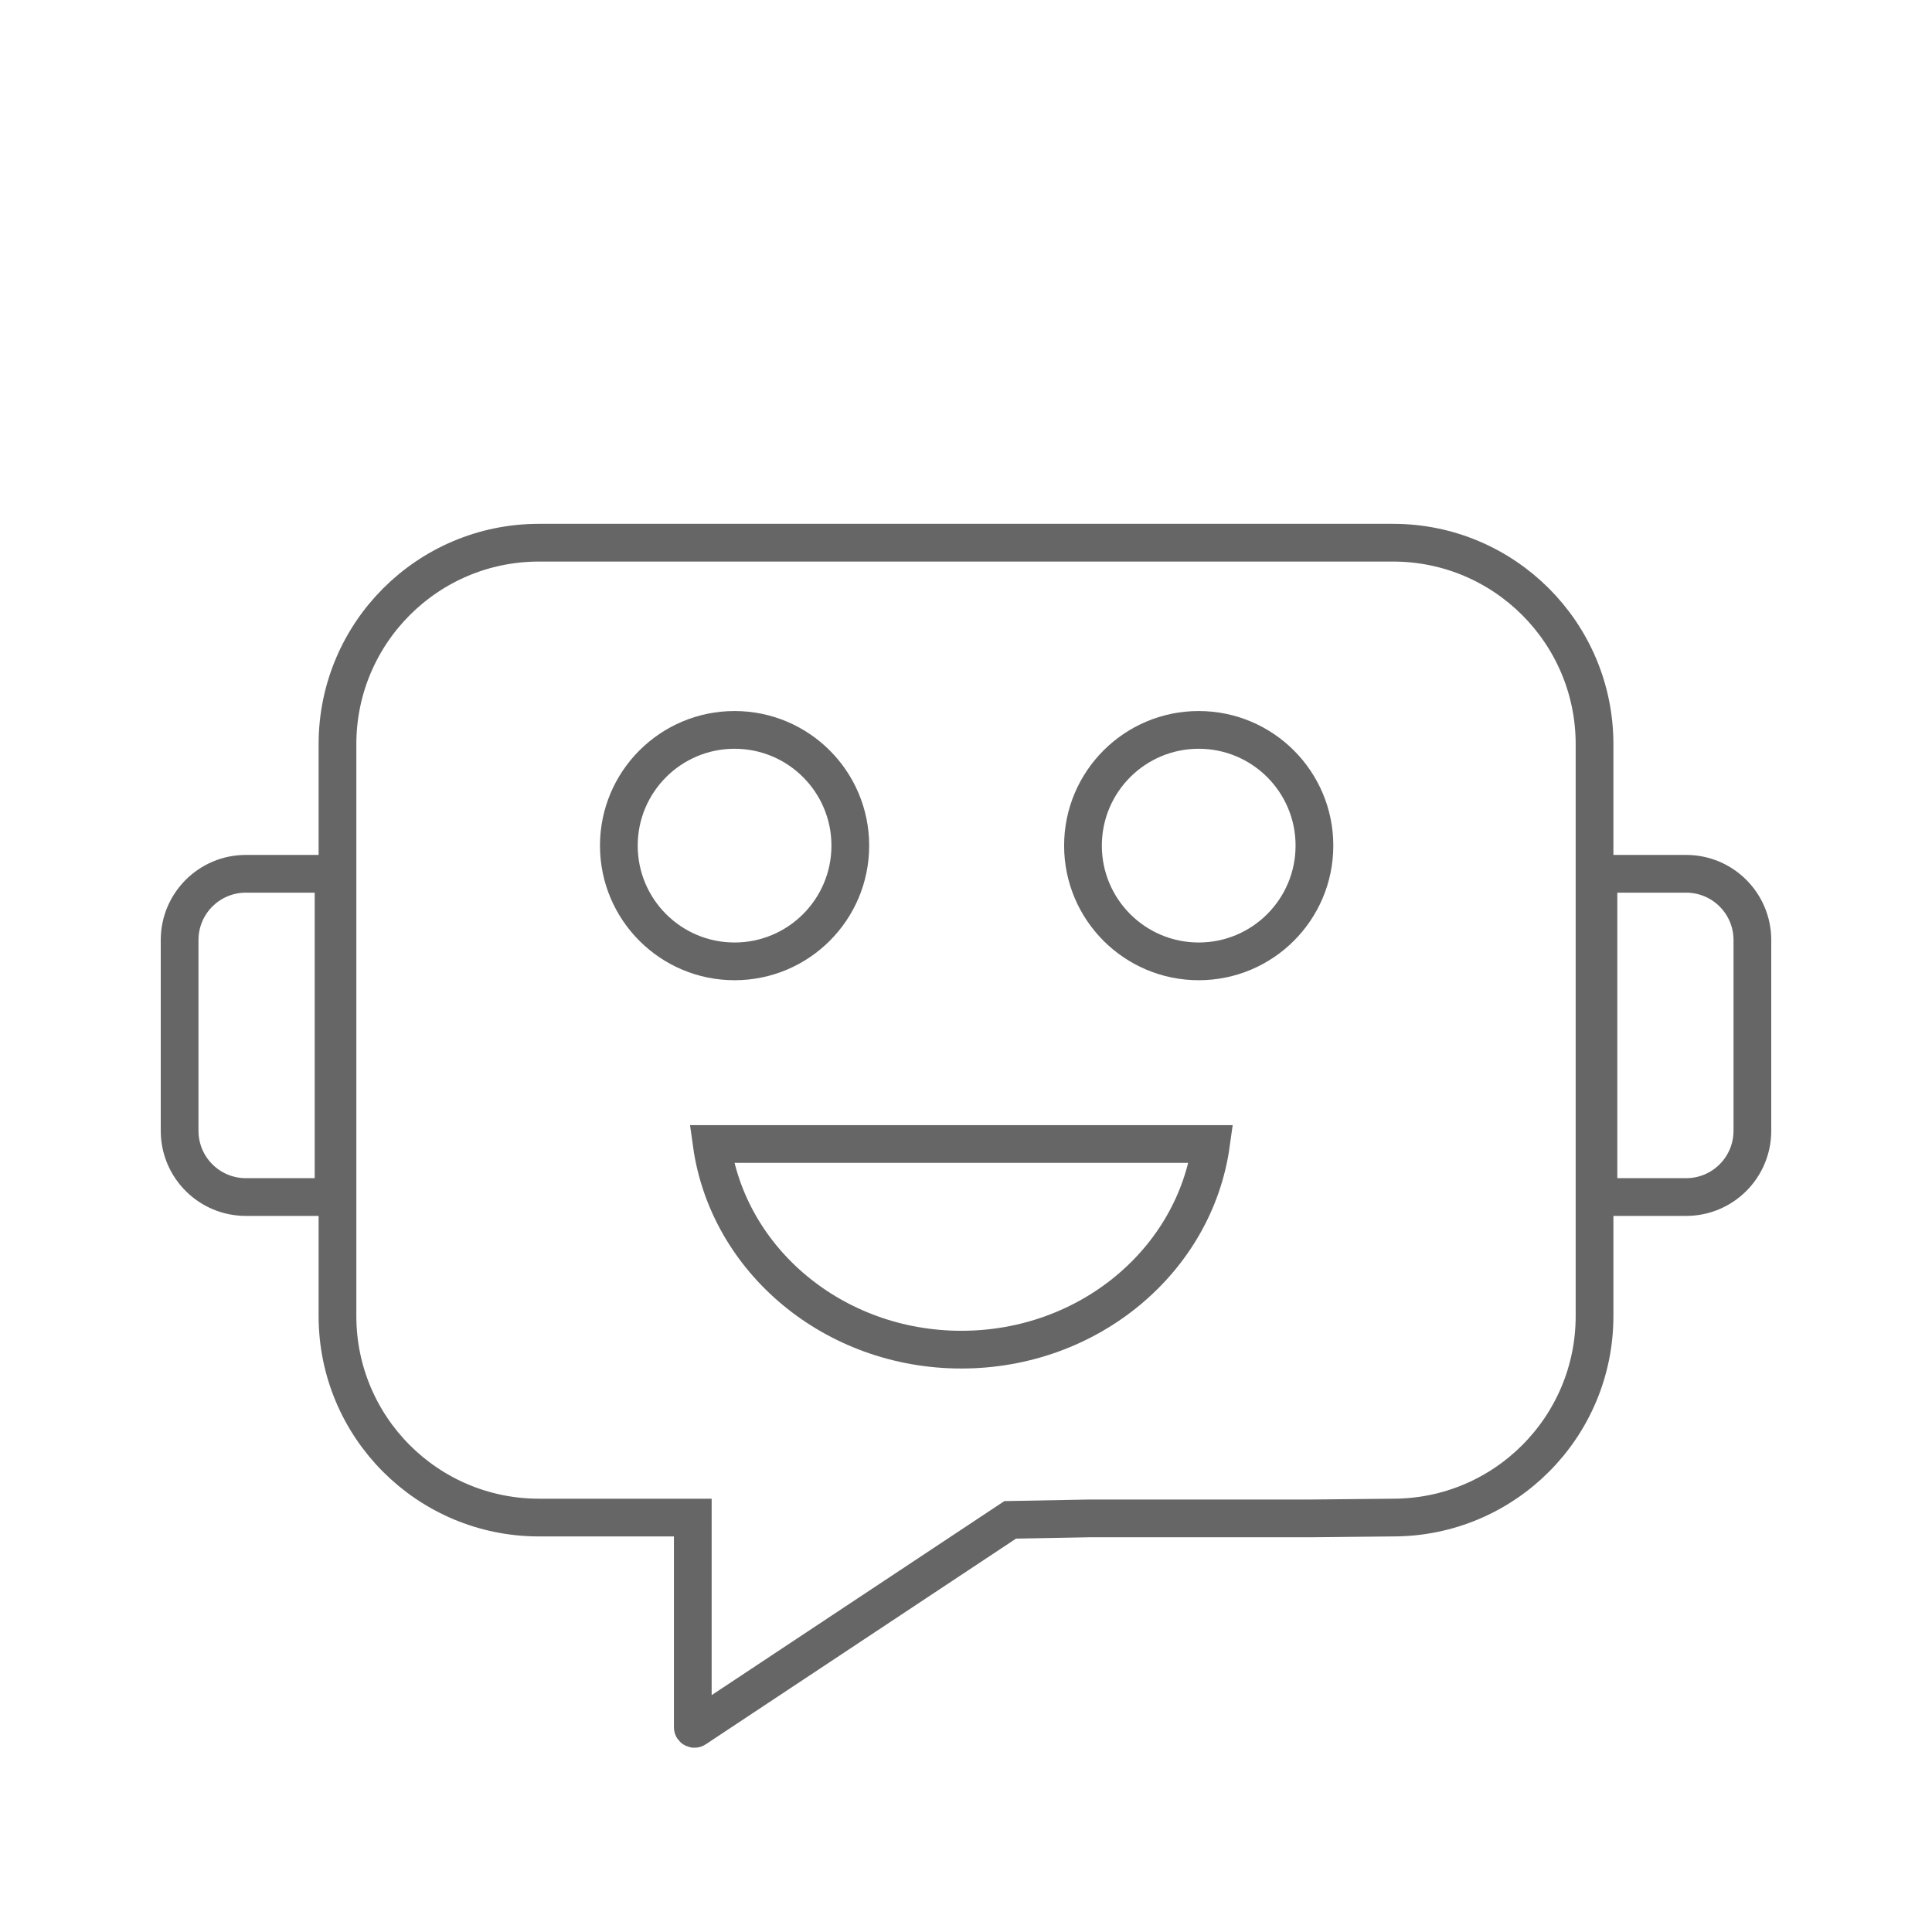
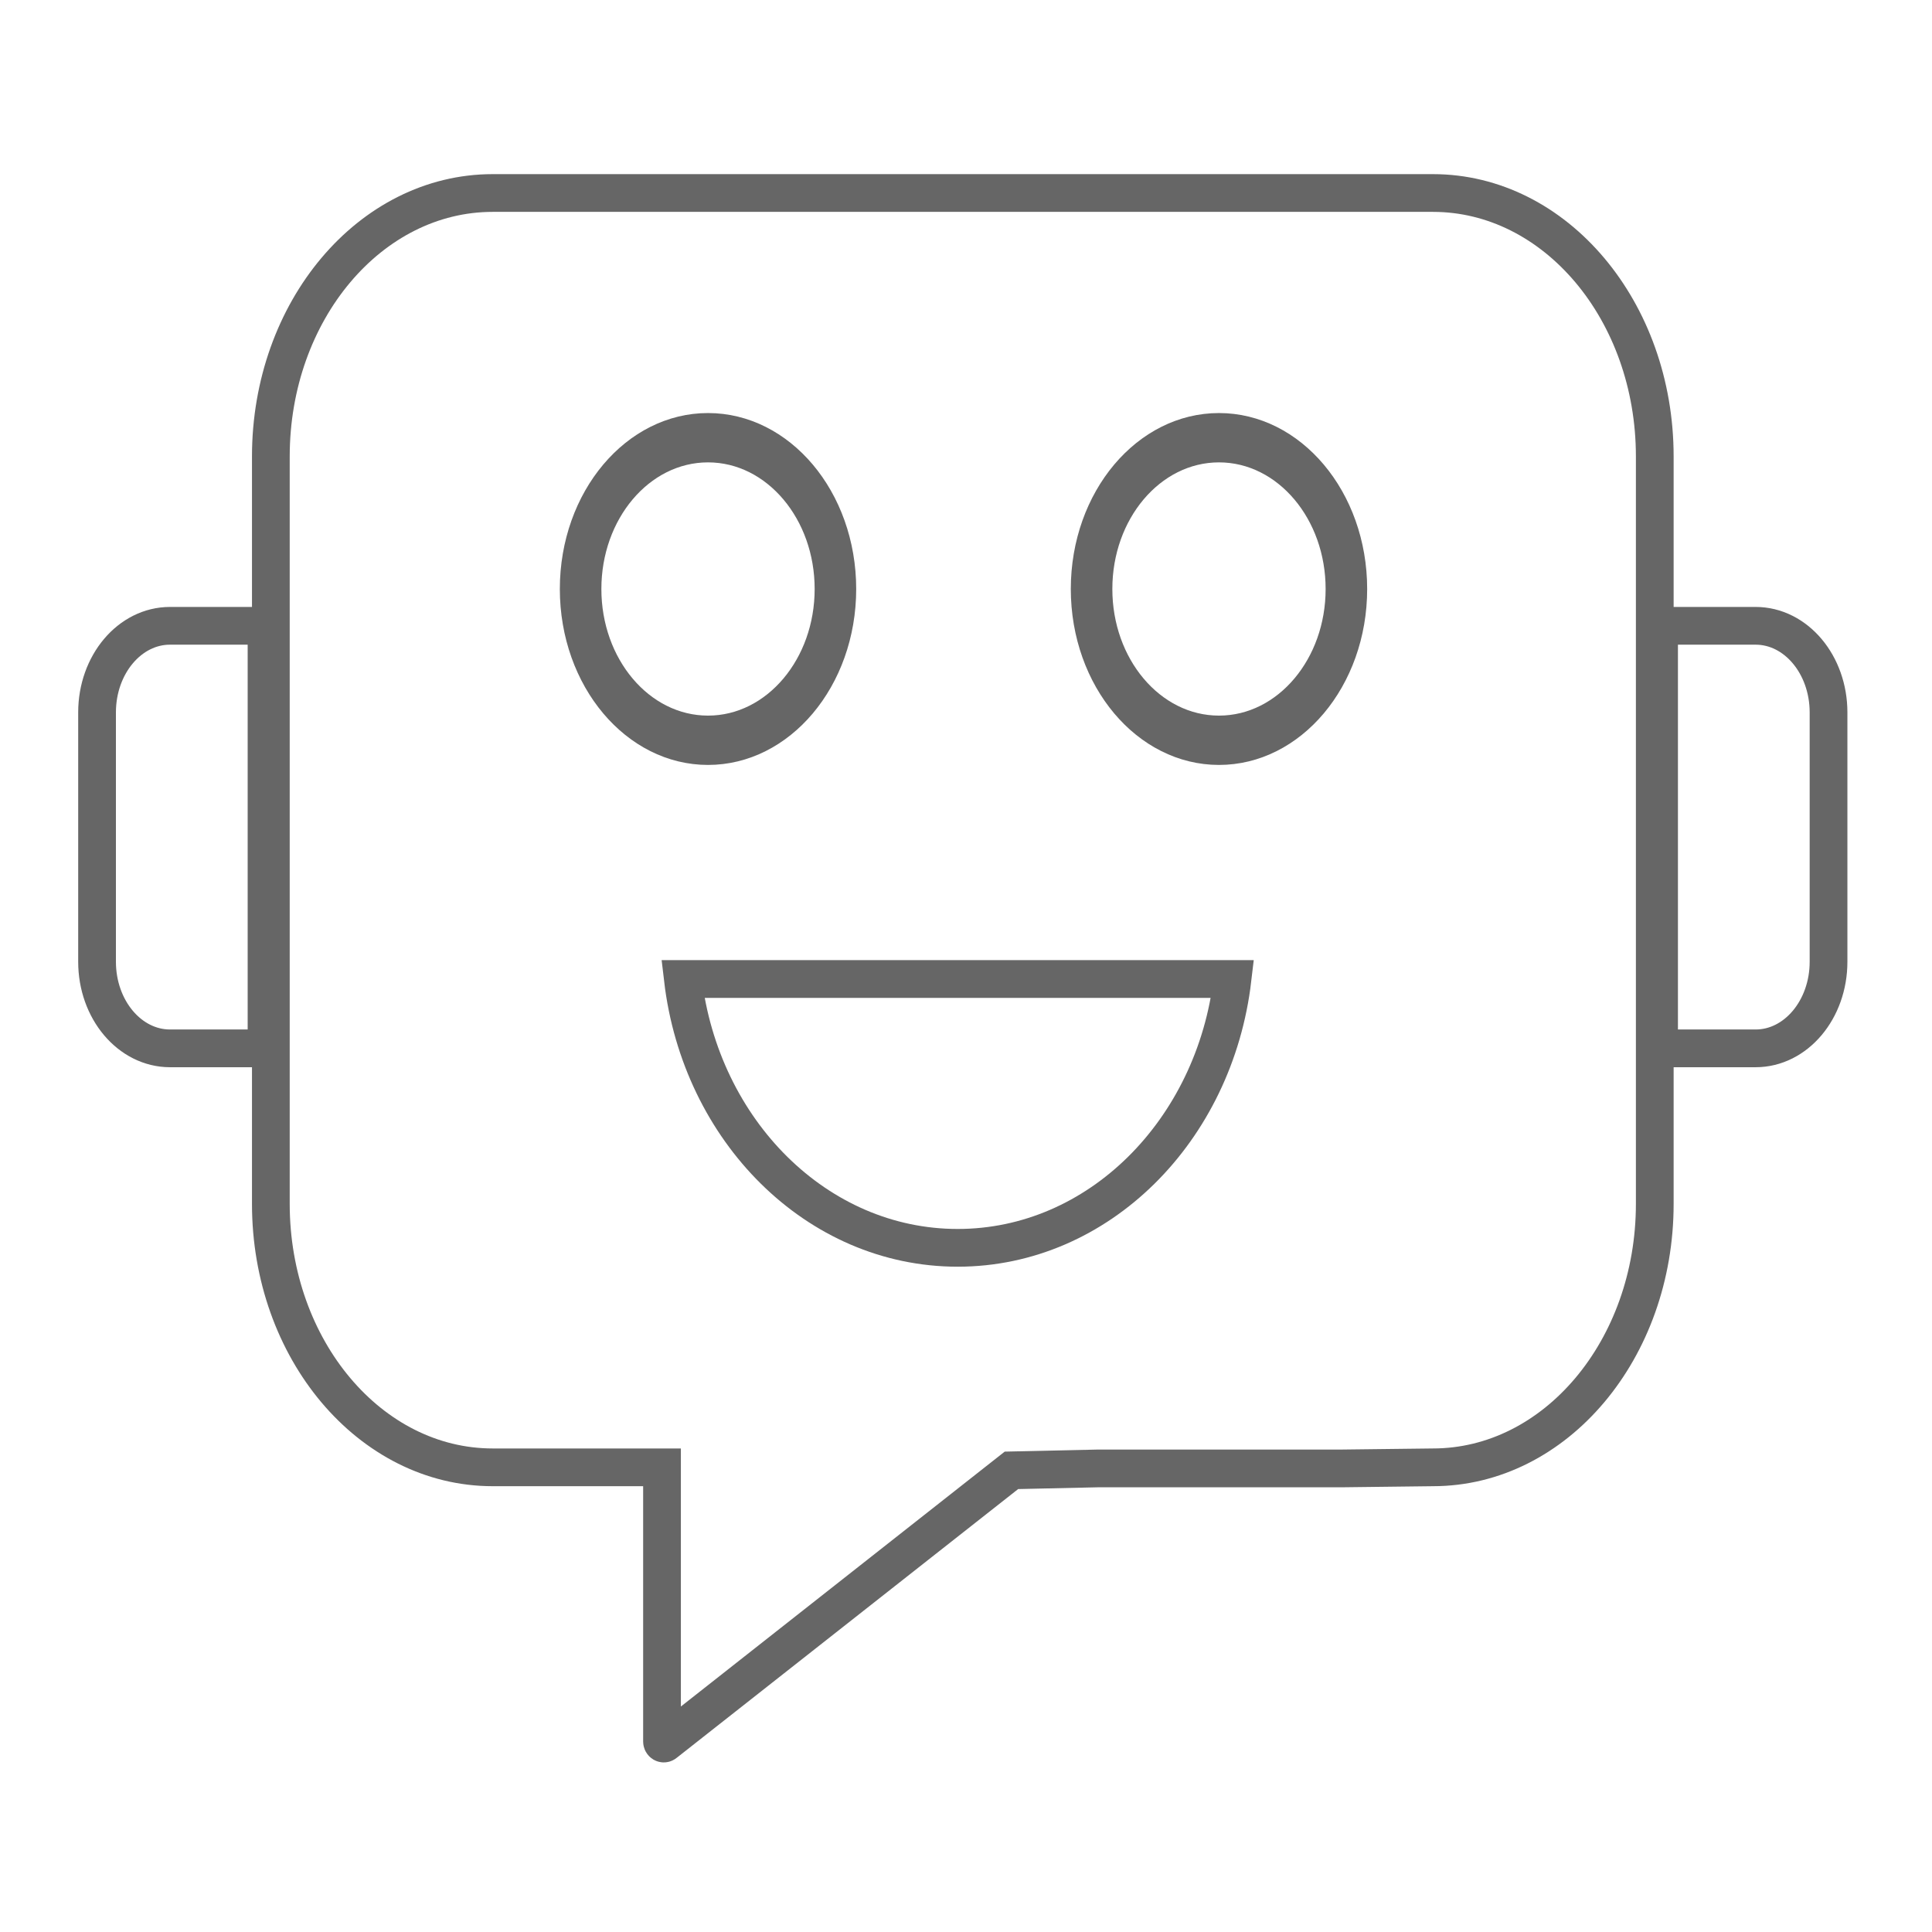
- <svg xmlns="http://www.w3.org/2000/svg" xml:space="preserve" viewBox="0 0 1024 1024" id="chatbot">
-   <path fill="none" stroke="#666666" stroke-miterlimit="10" stroke-width="20" d="m577.27 804.78-41.85.78-166.87 110.62c-.57.41-1.36 0-1.36-.7V804.34h-81.51c-59 0-106.81-47.82-106.81-106.81V394.45c0-58.99 47.81-106.81 106.81-106.81H738.33c58.99 0 106.81 47.82 106.81 106.81v303.08c0 58.99-47.82 106.81-106.81 106.81l-43.64.44H577.27z" />
-   <circle cx="389.34" cy="448.2" r="61.34" fill="none" stroke="#666666" stroke-miterlimit="10" stroke-width="20" />
-   <circle cx="635.34" cy="448.2" r="61.34" fill="none" stroke="#666666" stroke-miterlimit="10" stroke-width="20" />
-   <path fill="none" stroke="#666666" stroke-miterlimit="10" stroke-width="20" d="M847.21 634.45V463.13h46.48c19.39 0 35.11 15.72 35.11 35.11v101.11c0 19.39-15.72 35.11-35.11 35.11h-46.48zM95.2 599.35V498.24c0-19.39 15.72-35.11 35.11-35.11h46.48v171.33h-46.48c-19.39-.01-35.11-15.73-35.11-35.11zm546.66 6.99c-8.57 61.51-64.53 109-132.32 109-67.77 0-123.75-47.49-132.32-109h264.64z" />
+ <svg xmlns="http://www.w3.org/2000/svg" viewBox="0 0 1024 1024" id="chatbot">
+   <path fill="none" stroke="#666666" stroke-miterlimit="10" stroke-width="20" d="M 582.158 778.291 L 536.085 779.31 L 352.376 923.909 C 351.748 924.446 350.879 923.909 350.879 922.995 L 350.879 777.715 L 261.143 777.715 C 196.189 777.715 143.555 715.206 143.555 638.096 L 143.555 241.916 C 143.555 164.805 196.189 102.296 261.143 102.296 L 759.471 102.296 C 824.414 102.296 877.06 164.805 877.06 241.916 L 877.06 638.096 C 877.06 715.206 824.414 777.715 759.471 777.715 L 711.427 778.291 L 582.158 778.291 Z" style="" />
+   <circle cx="389.34" cy="448.2" r="61.34" fill="none" stroke="#666666" stroke-miterlimit="10" stroke-width="20" style="" transform="matrix(1.10091, 0, 0, 1.30718, -53.3651, -273.701)" />
+   <circle cx="635.34" cy="448.2" r="61.34" fill="none" stroke="#666666" stroke-miterlimit="10" stroke-width="20" style="" transform="matrix(1.10091, 0, 0, 1.30718, -53.3651, -273.701)" />
+   <path fill="none" stroke="#666666" stroke-miterlimit="10" stroke-width="20" d="M 879.339 555.639 L 879.339 331.693 L 930.509 331.693 C 951.855 331.693 969.161 352.242 969.161 377.588 L 969.161 509.757 C 969.161 535.103 951.855 555.652 930.509 555.652 L 879.339 555.652 L 879.339 555.639 Z M 51.442 509.757 L 51.442 377.588 C 51.442 352.242 68.748 331.693 90.094 331.693 L 141.265 331.693 L 141.265 555.652 L 90.094 555.652 C 68.748 555.639 51.442 535.089 51.442 509.757 Z M 653.266 518.893 C 643.831 599.299 582.225 661.376 507.594 661.376 C 432.985 661.376 371.356 599.299 361.921 518.893 L 653.266 518.893 Z" style="" />
</svg>
